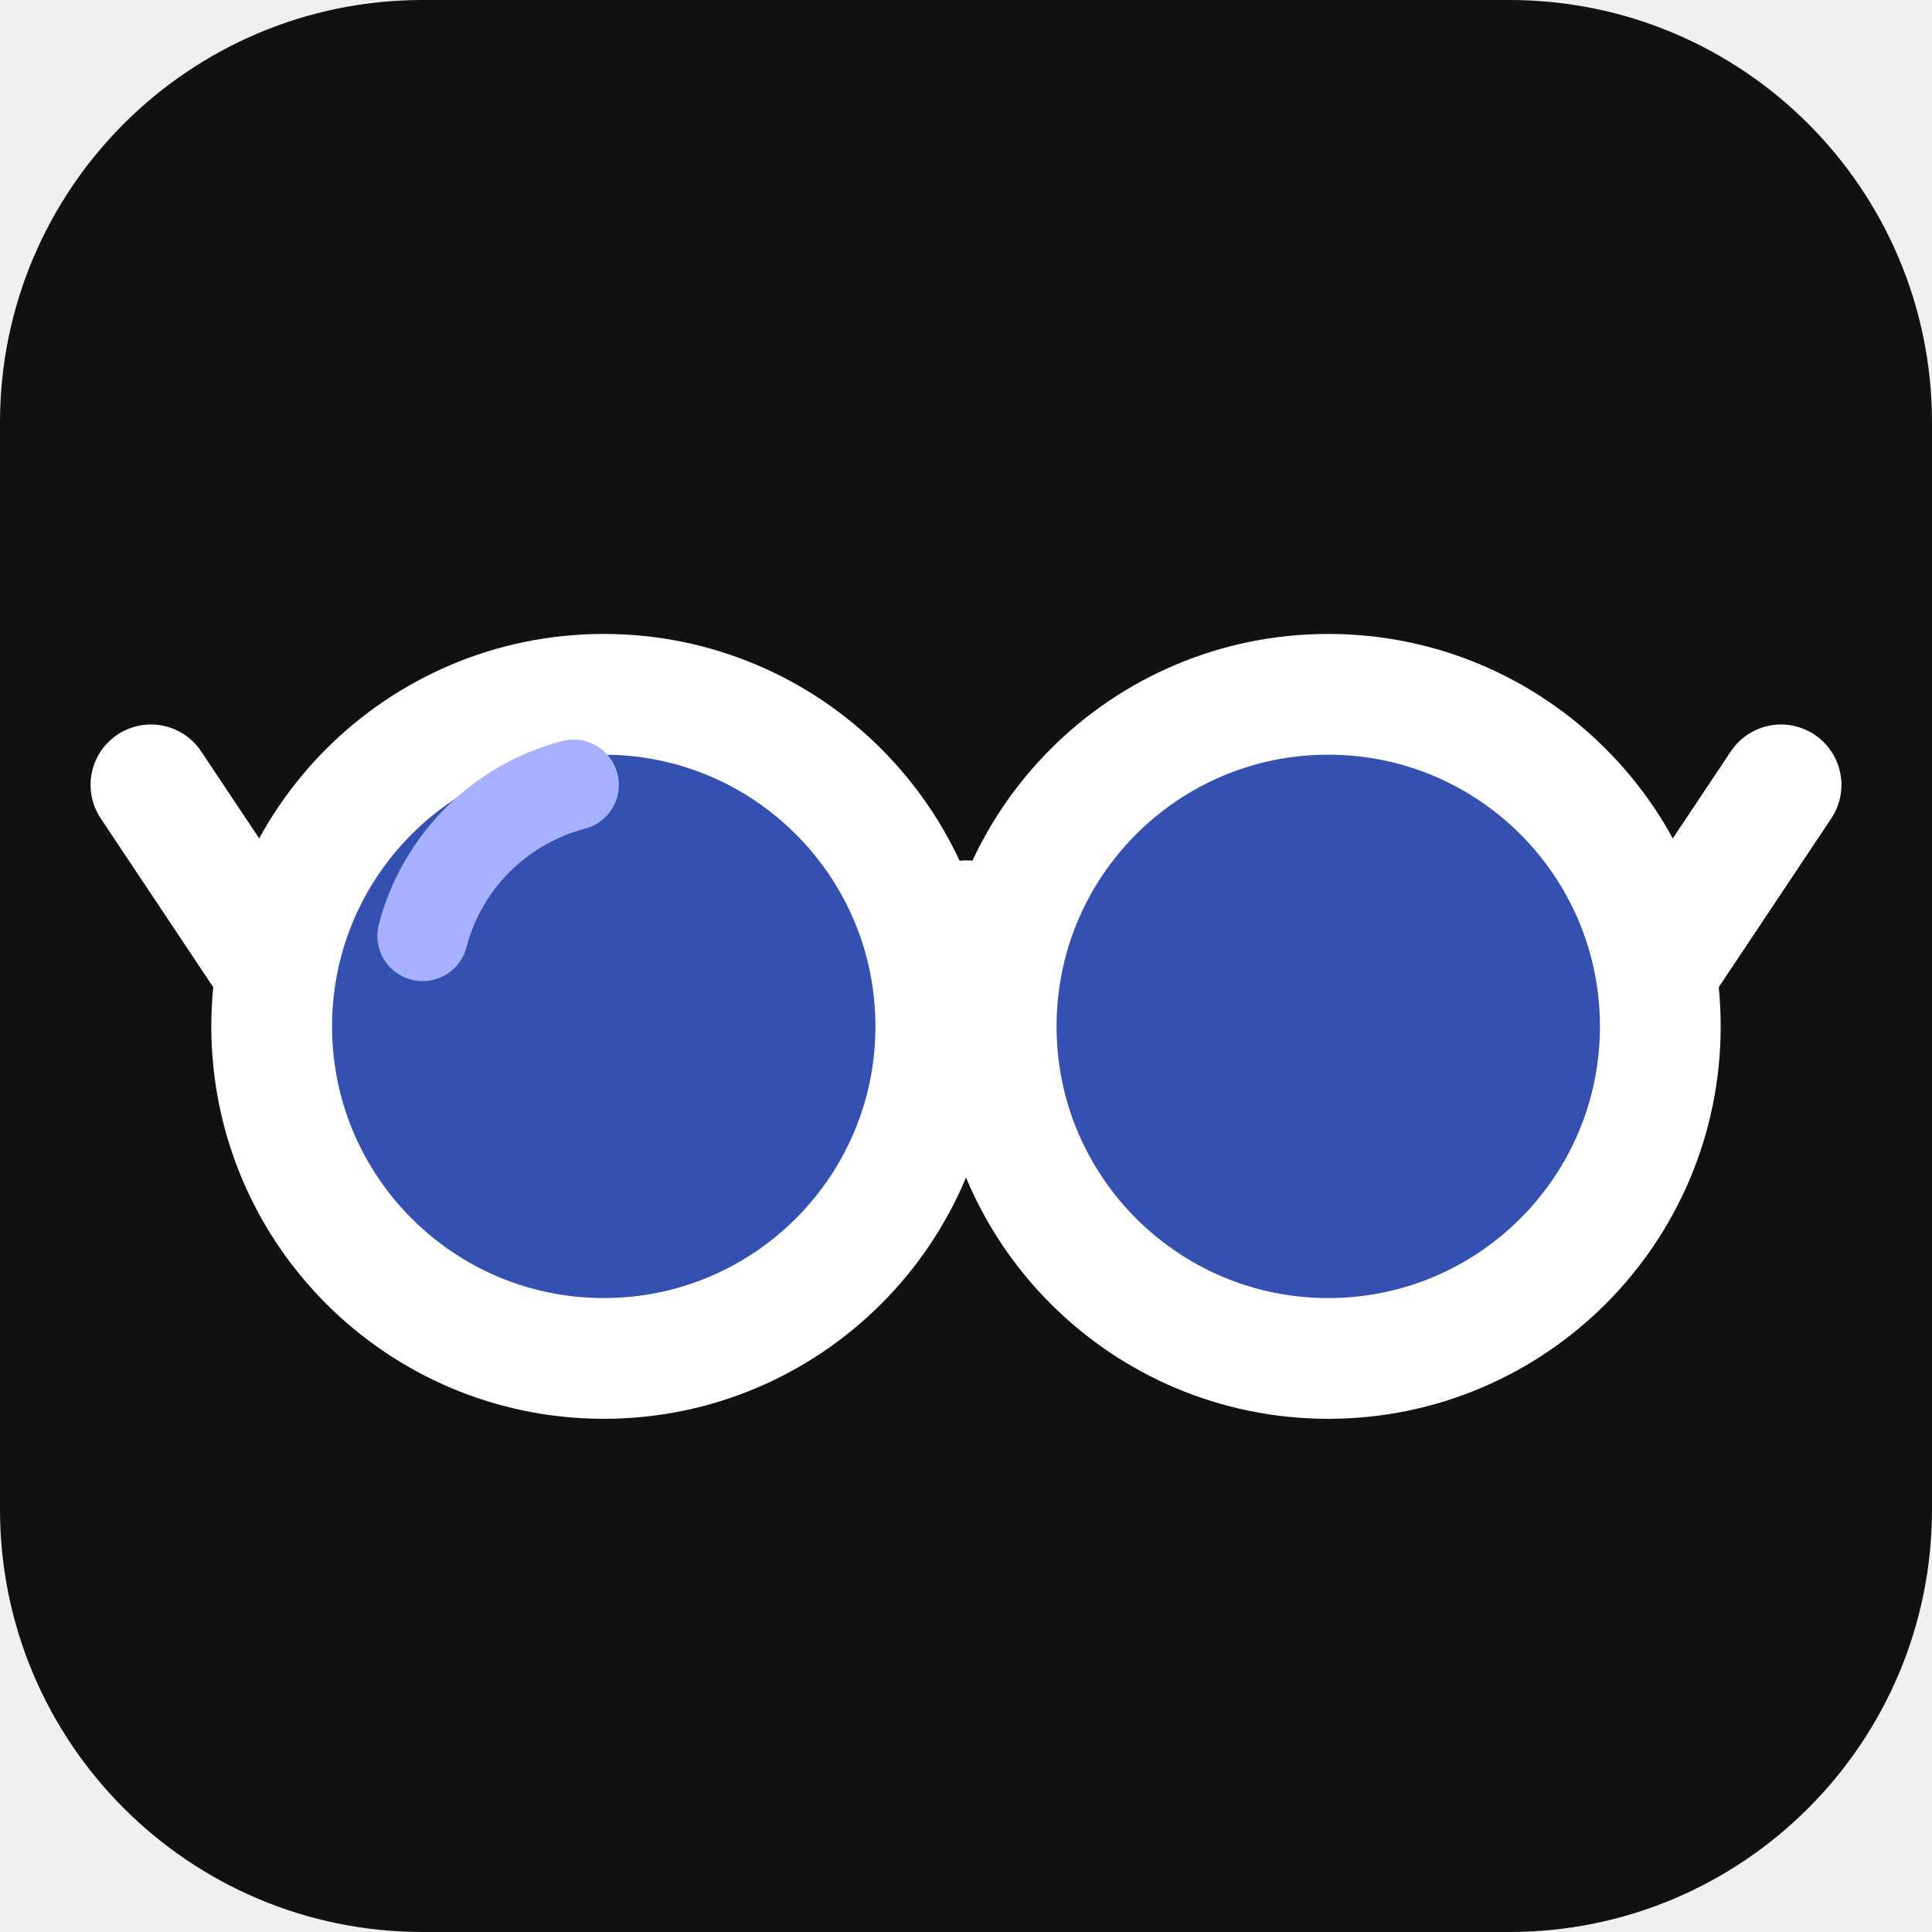
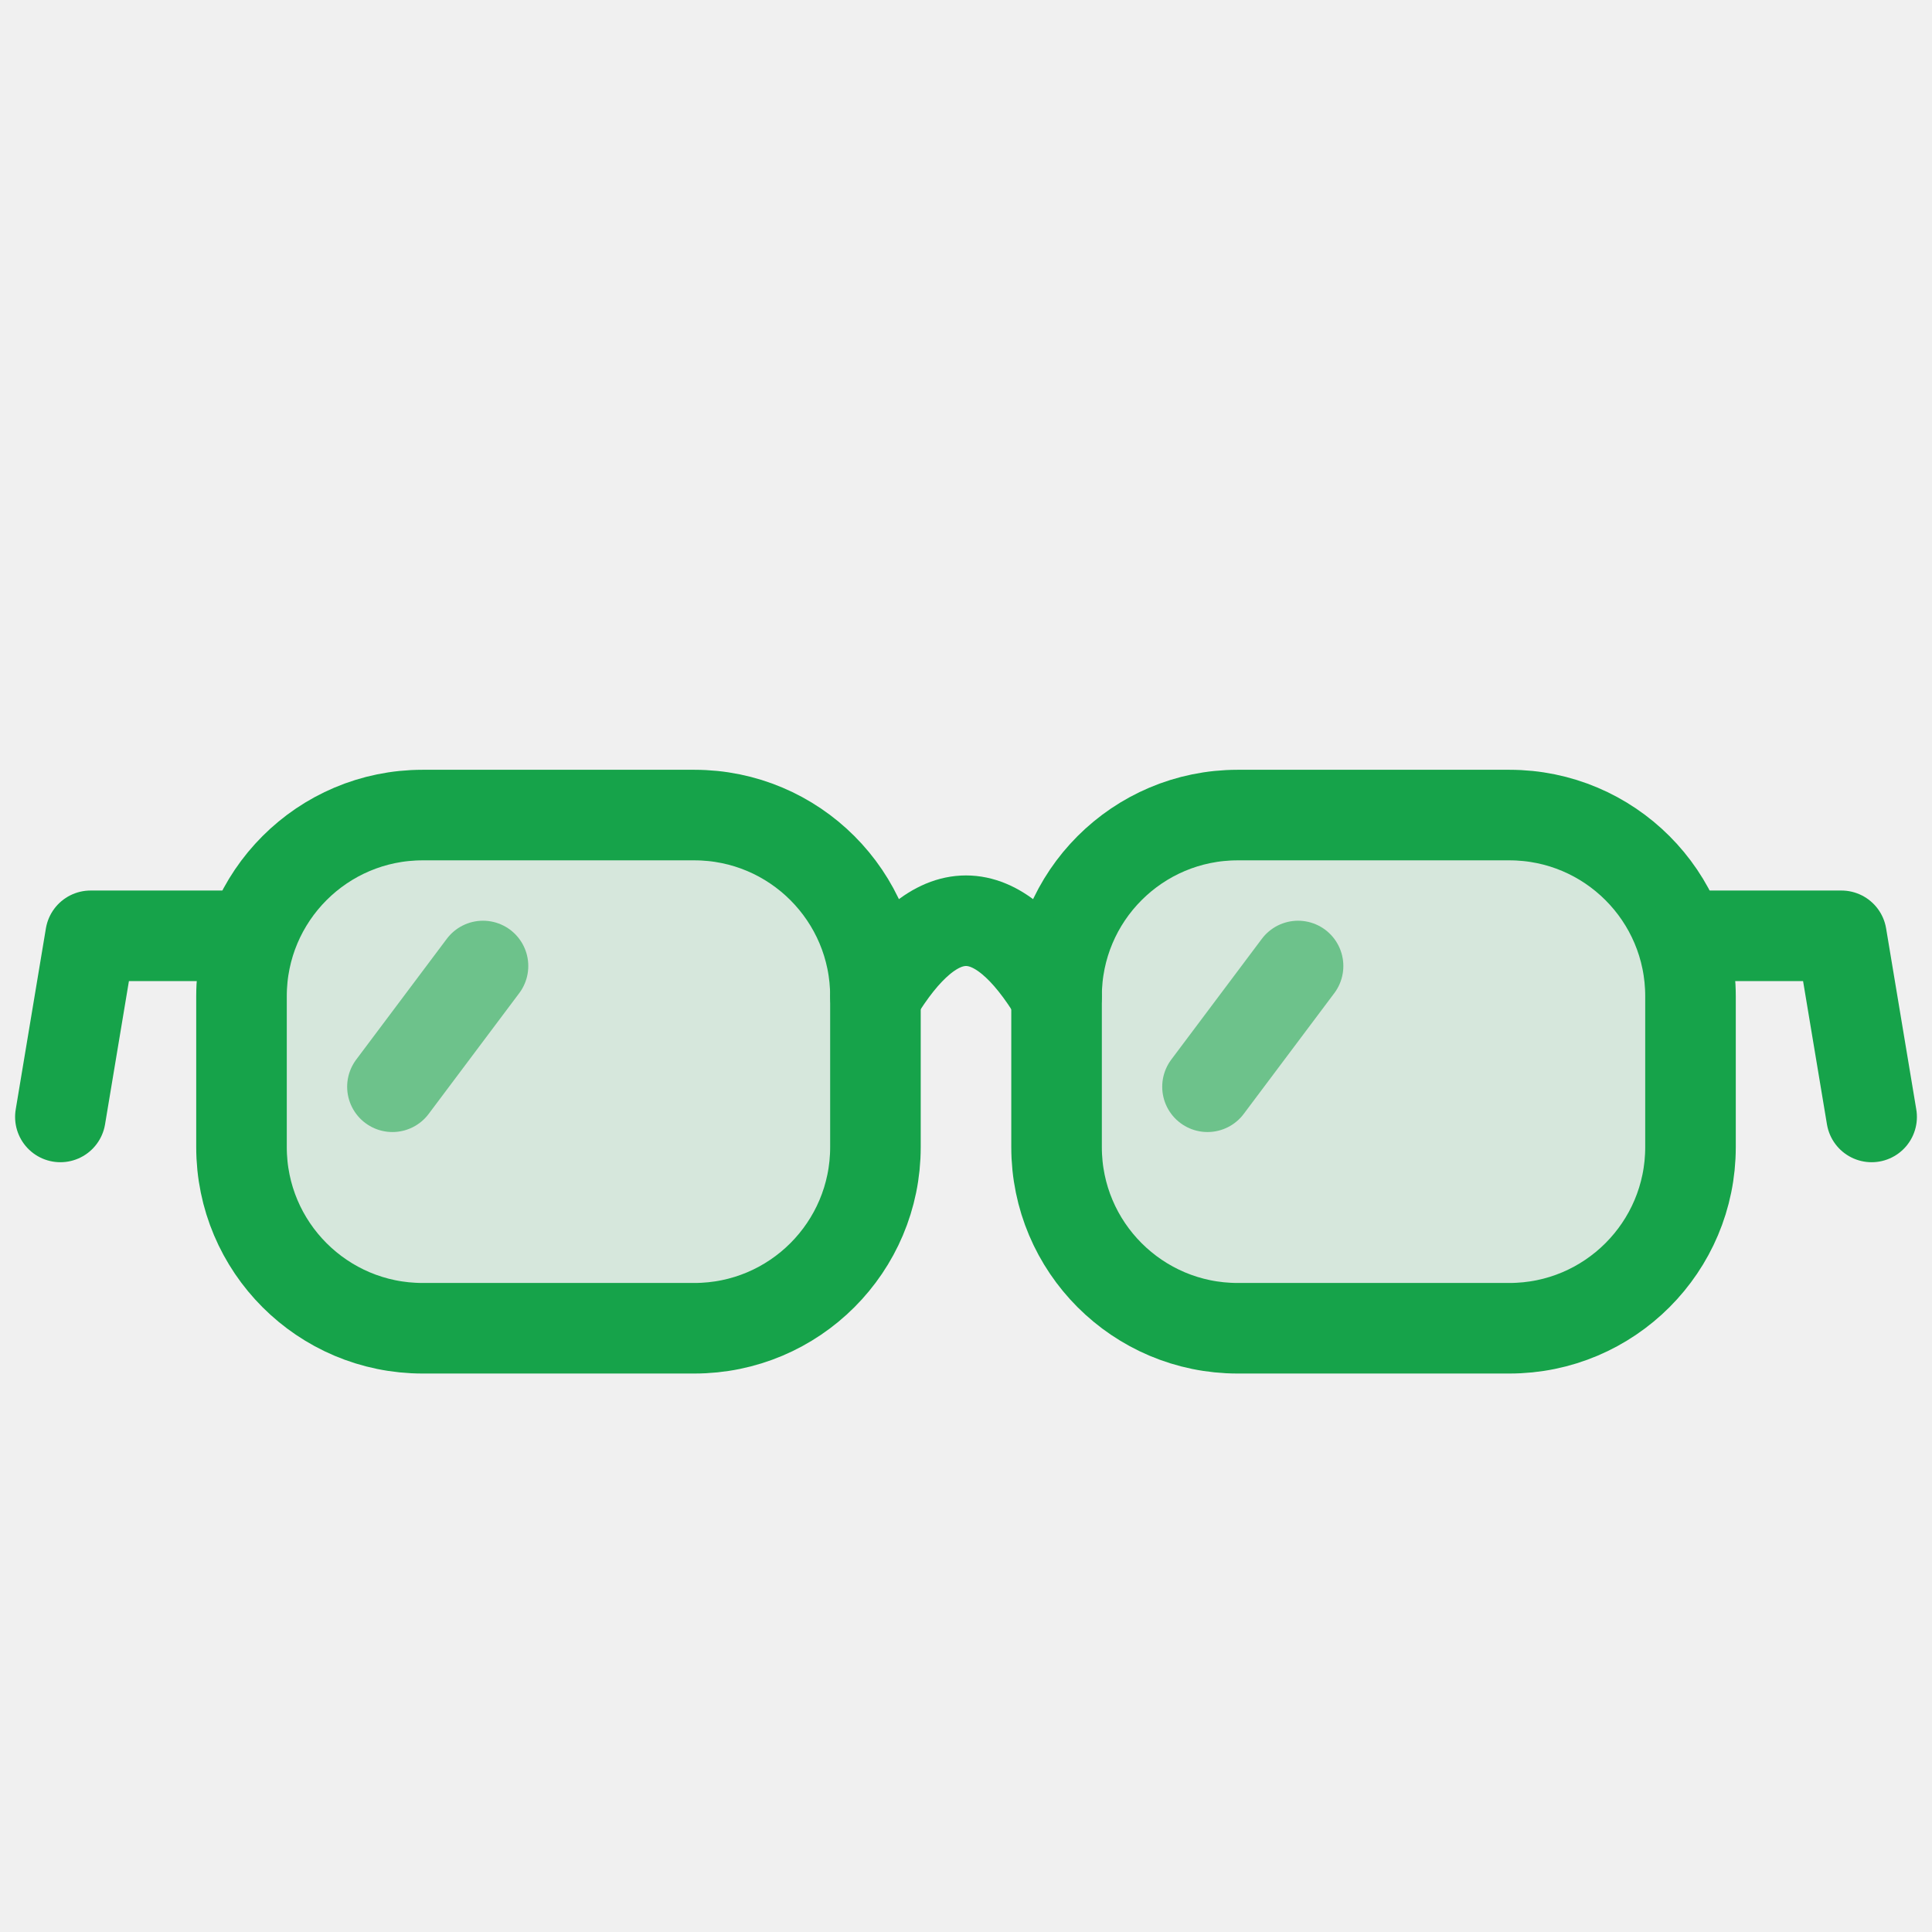
<svg xmlns="http://www.w3.org/2000/svg" viewBox="0 0 64 64">
-   <rect width="64" height="64" rx="14" fill="#111" />
-   <g fill="none" stroke="#fff" stroke-width="4" stroke-linecap="round" stroke-linejoin="round">
-     <circle cx="20" cy="34" r="11" fill="#3451b2" />
-     <circle cx="44" cy="34" r="11" fill="#3451b2" />
-     <path d="M31 32q1-3 2 0" />
-     <path d="M9 32L5 26M55 32l4-6" />
+   <g fill="none" stroke="#16a34a" stroke-width="3" stroke-linecap="round" stroke-linejoin="round">
+     <rect x="8" y="27" width="21" height="17" rx="6" fill="#16a34a" fill-opacity="0.12" />
+     <rect x="35" y="27" width="21" height="17" rx="6" fill="#16a34a" fill-opacity="0.12" />
+     <path d="M29 33Q32 28 35 33" />
+     <path d="M8 31H3l-1 6M56 31h5l1 6" />
+     <path d="M13 36l3-4M40 36l3-4" stroke-opacity="0.55" />
  </g>
-   <path d="M14 31a7 7 0 0 1 5-5" fill="none" stroke="#a8b1ff" stroke-width="3" stroke-linecap="round" />
</svg>
